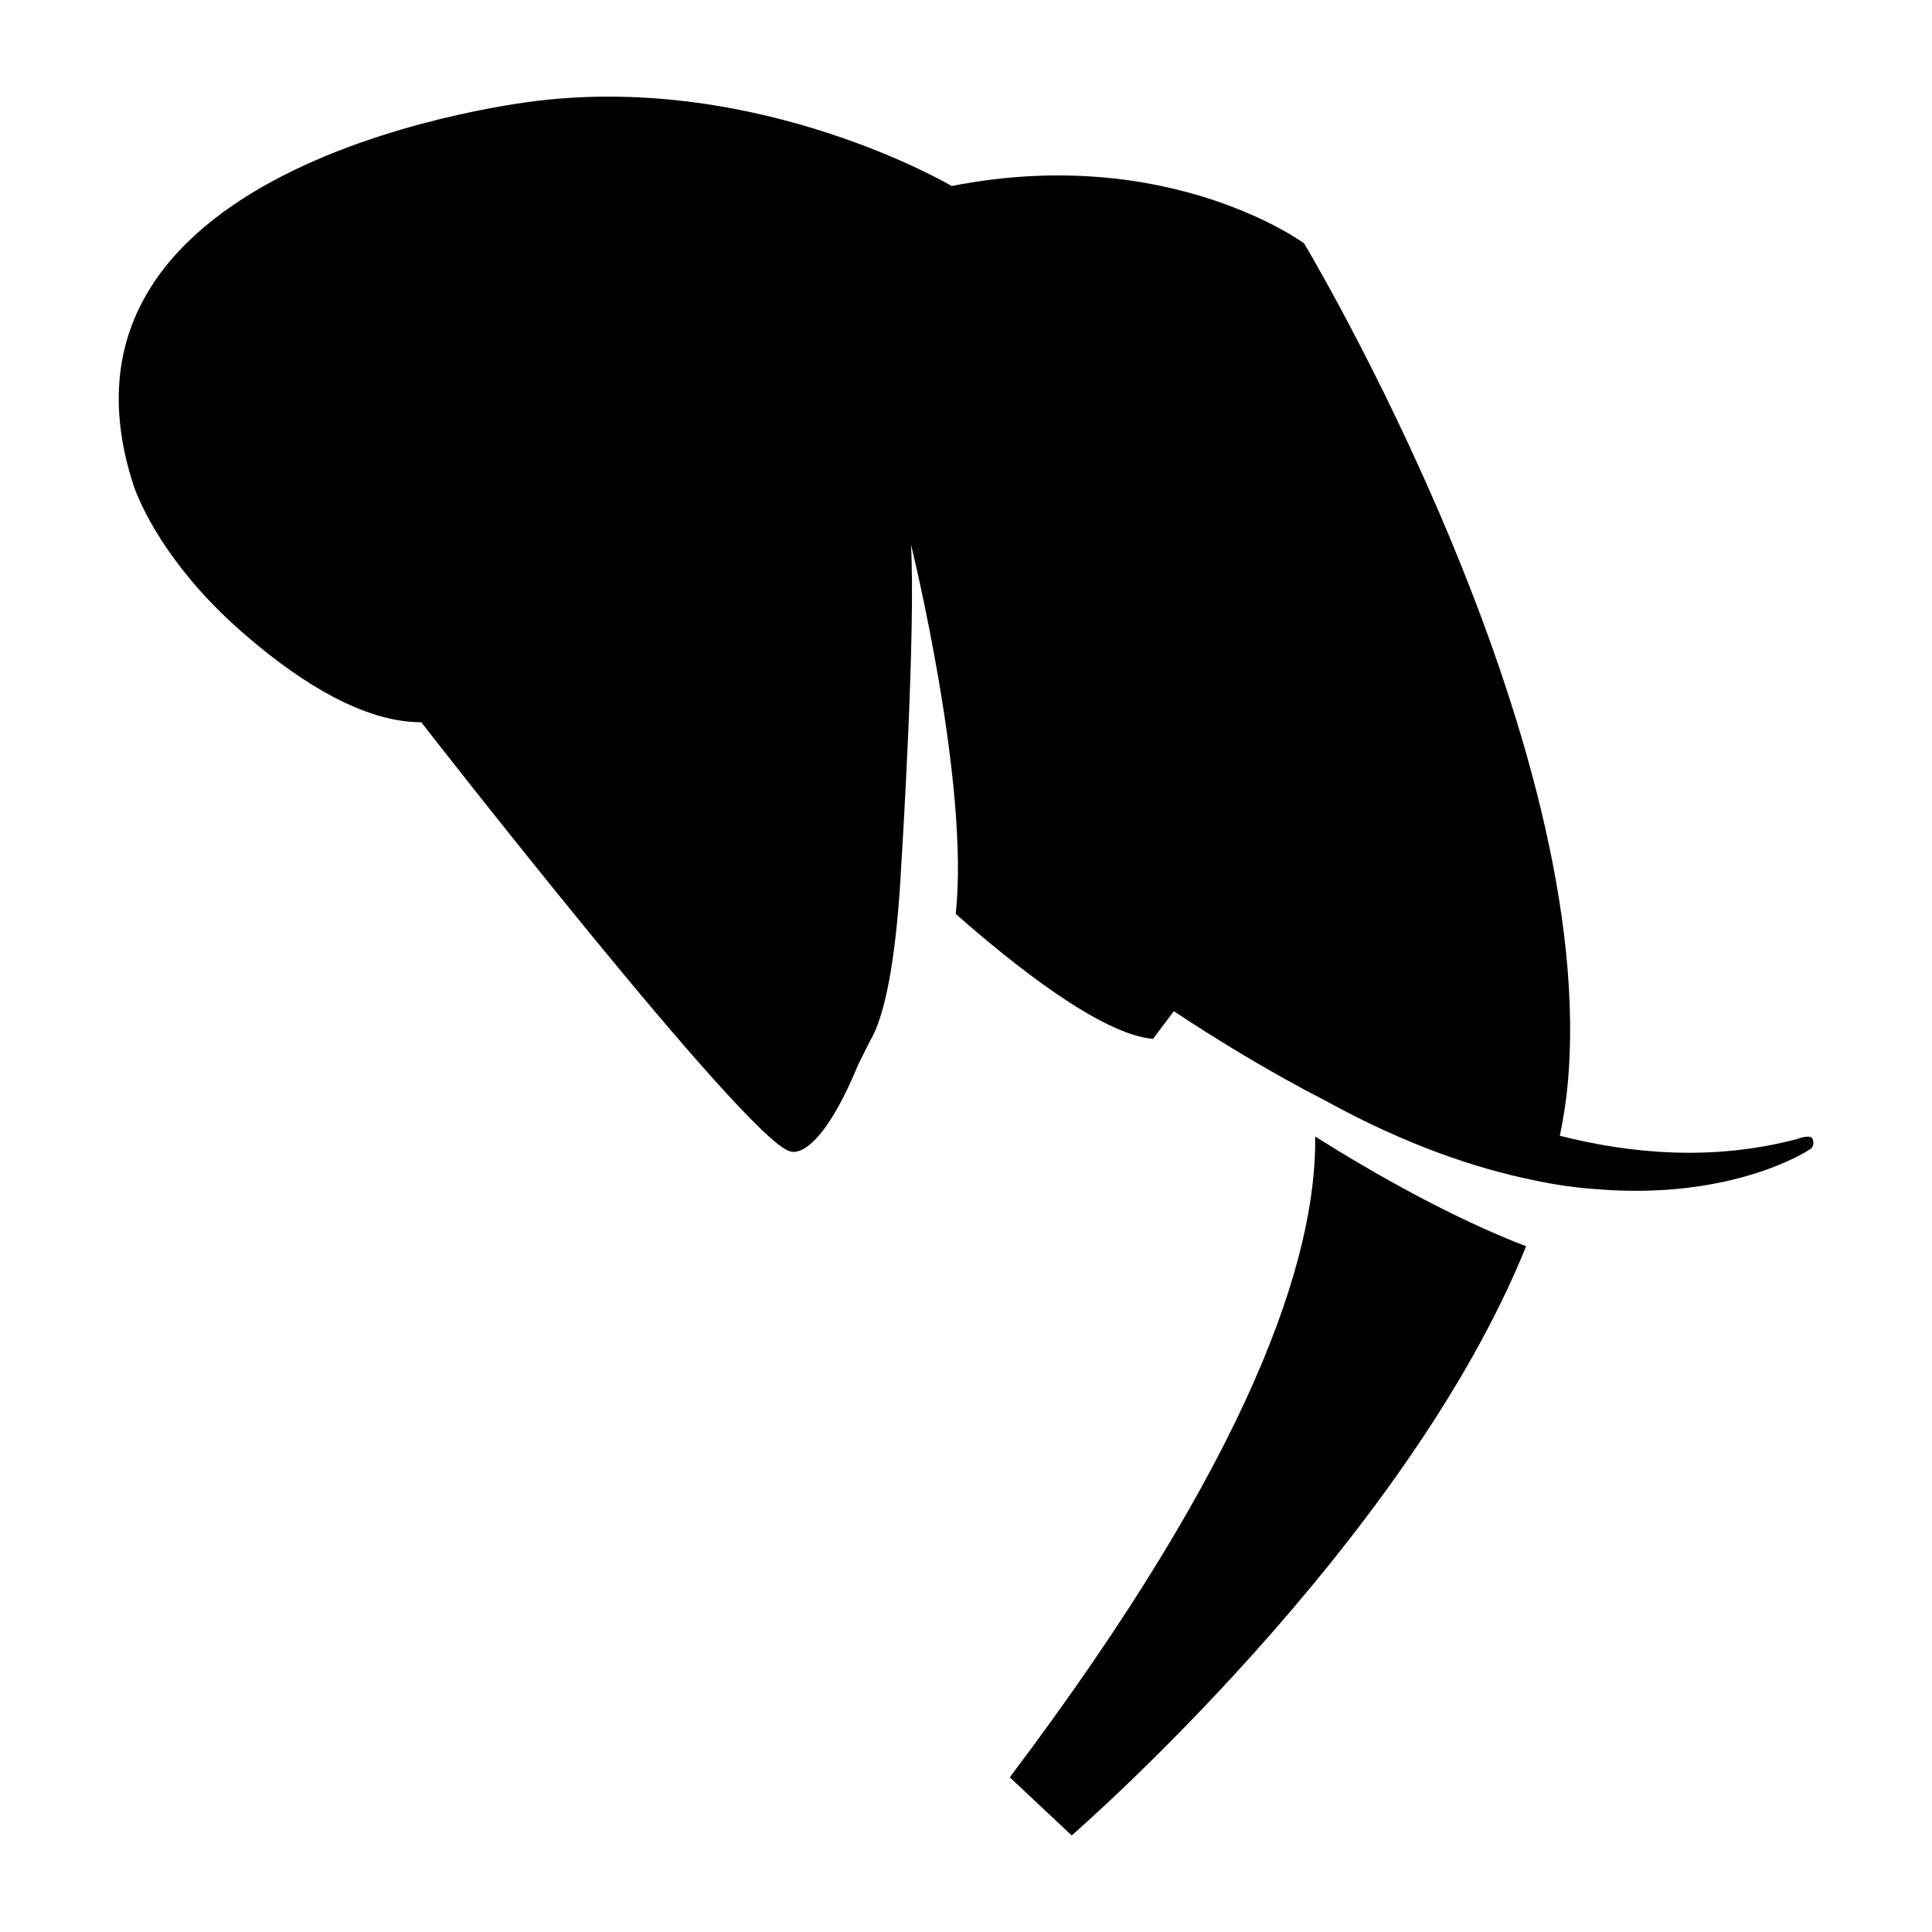
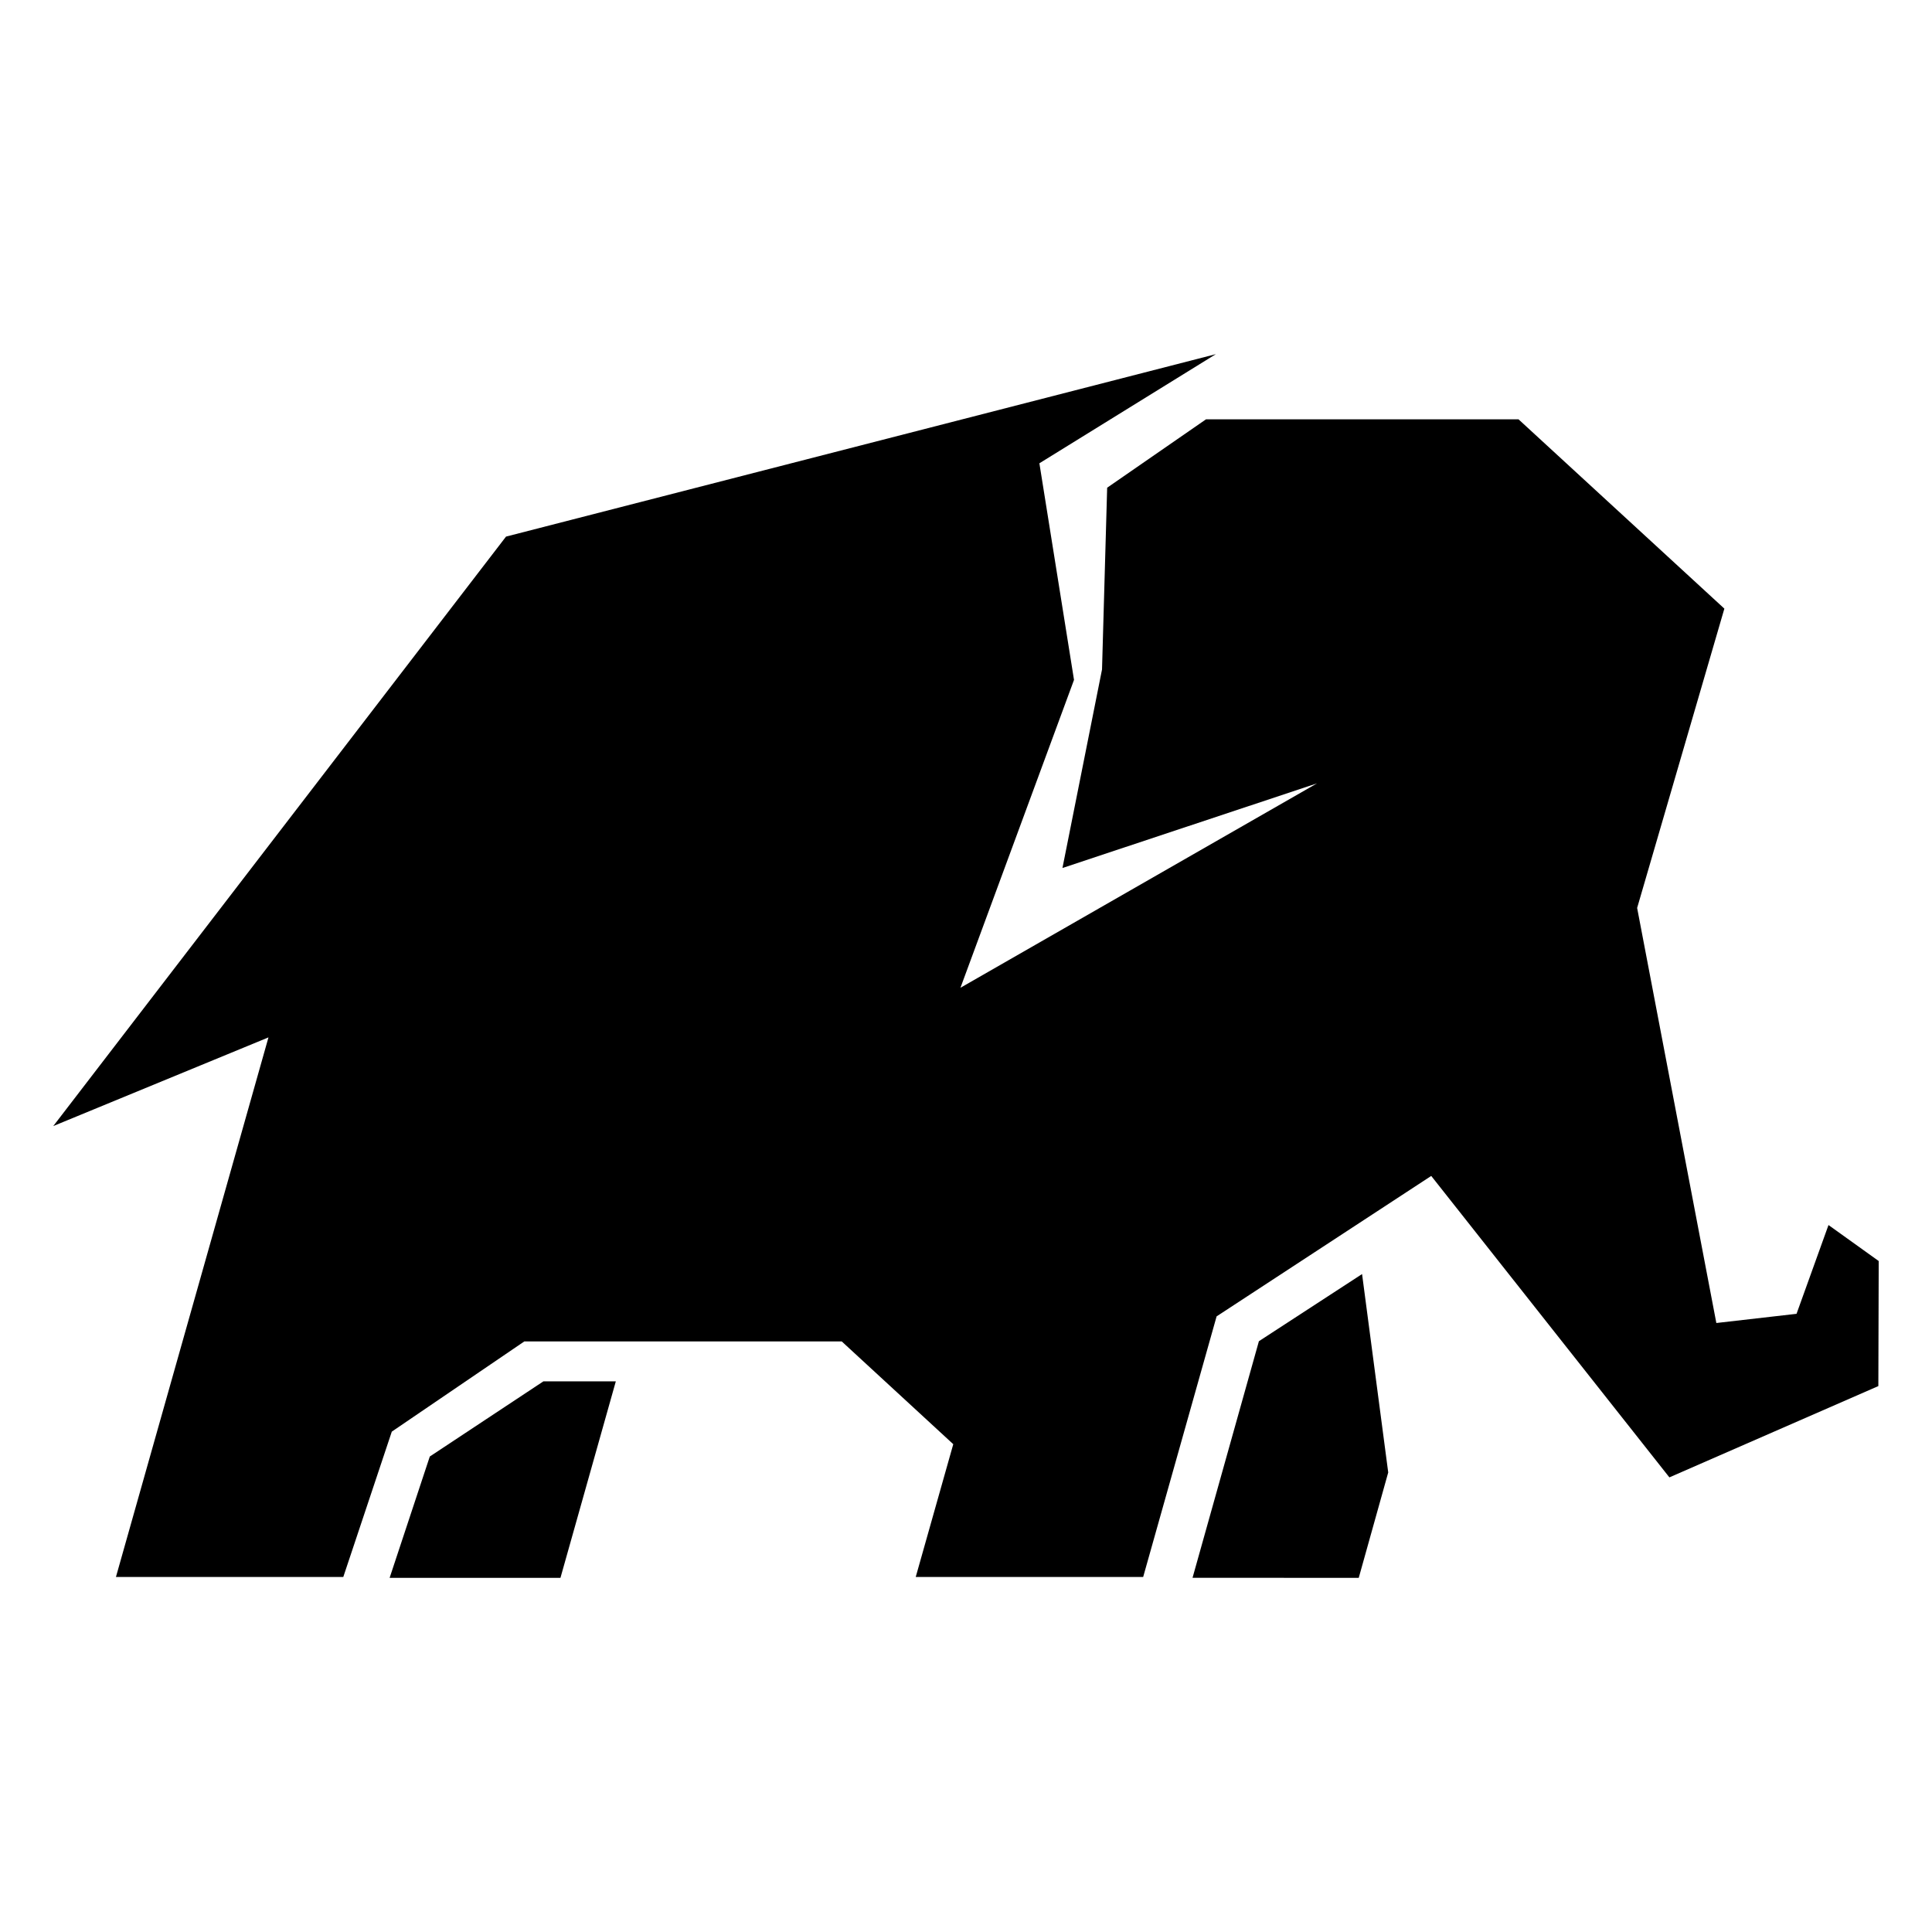
<svg xmlns="http://www.w3.org/2000/svg" width="1200pt" height="1200pt" version="1.1" viewBox="0 0 1200 1200">
  <g>
-     <path d="m816.9 705.95c38.387 24.098 85.43 50.578 130.98 68.137-75.227 186.73-282.23 365.93-282.23 365.93l-38.461-36.098c150.31-199.29 190.6-322.64 189.71-397.97z" />
-     <path d="m1123.9 714.06s-47.27 31.848-133.31 24.469c-12.191-0.84-24.707-2.676-37.379-5.363-37.273-7.523-80.172-22.309-128.24-48.562l0.047-0.023c-36.84-18.863-70.285-39.492-95.93-56.508l-12.938 17.184c-32.293-2.676-87.168-46.379-122.55-77.629 8.902-81.145-27.77-229.39-27.77-229.39 3.059 55.246-5.977 198.16-5.977 198.16-1.453 28.188-3.742 49.441-6.394 65.652l0.012 0.023c-0.012 0-0.012 0.023-0.012 0.07-3.023 18.348-6.469 30.07-9.637 37.547l-0.098 0.215c-1.078 2.531-2.137 4.621-3.133 6.254l-7.488 14.953c-25.895 62.605-42.48 53.953-42.48 53.953-26.891-6.707-228.97-266.46-228.97-266.46-35.93 0-74.891-25.117-105.65-51.156-2.387-1.98-4.621-3.949-6.852-5.914-1.691-1.5-3.336-2.977-4.957-4.465-41.449-38.207-56.723-73.176-60.805-84.301-68.465-205.74 250.4-240.14 250.4-240.14 139.5-16.801 257.32 52.906 257.32 52.906 134.65-26.449 218.83 35.566 218.83 35.566s185.17 308.34 163.54 524.76c-0.984 9.793-2.629 19.668-4.621 29.578 43.945 11.207 95.09 15.816 147.1 2.09 0 0 7.402-2.93 9.445-0.707 0.168 0.238 0.348 0.395 0.469 0.707 1.688 4.824-1.961 6.539-1.961 6.539z" />
+     <path d="m348.11 980.02 34.391-122.05h-44.965l-70.582 46.703-24.949 75.348z" />
+     <path d="m843.94 980.02 18.309-65.449-16.246-123.23-64.078 41.711-41.223 146.96z" />
+     <path d="m1166.9 783.25-31.188-22.359-19.848 55.141-49.812 5.711-49.199-257.8 54.18-185.91-127.86-117.59h-194.09l-61.406 42.48-3.191 112.89-24.578 123.32 158.12-52.574-221.48 126.97 70.539-191.24-21.504-134.53 109.61-67.789-440.89 113.32-281.21 366.12 133.66-55.07-94.742 335.15h141.21l30.133-90.277 82.309-56.027h197.16l69.266 63.828-23.316 82.477h141.27l45.613-161.87 133.31-87.23 147.92 187.23 129.79-56.699z" />
  </g>
</svg>
